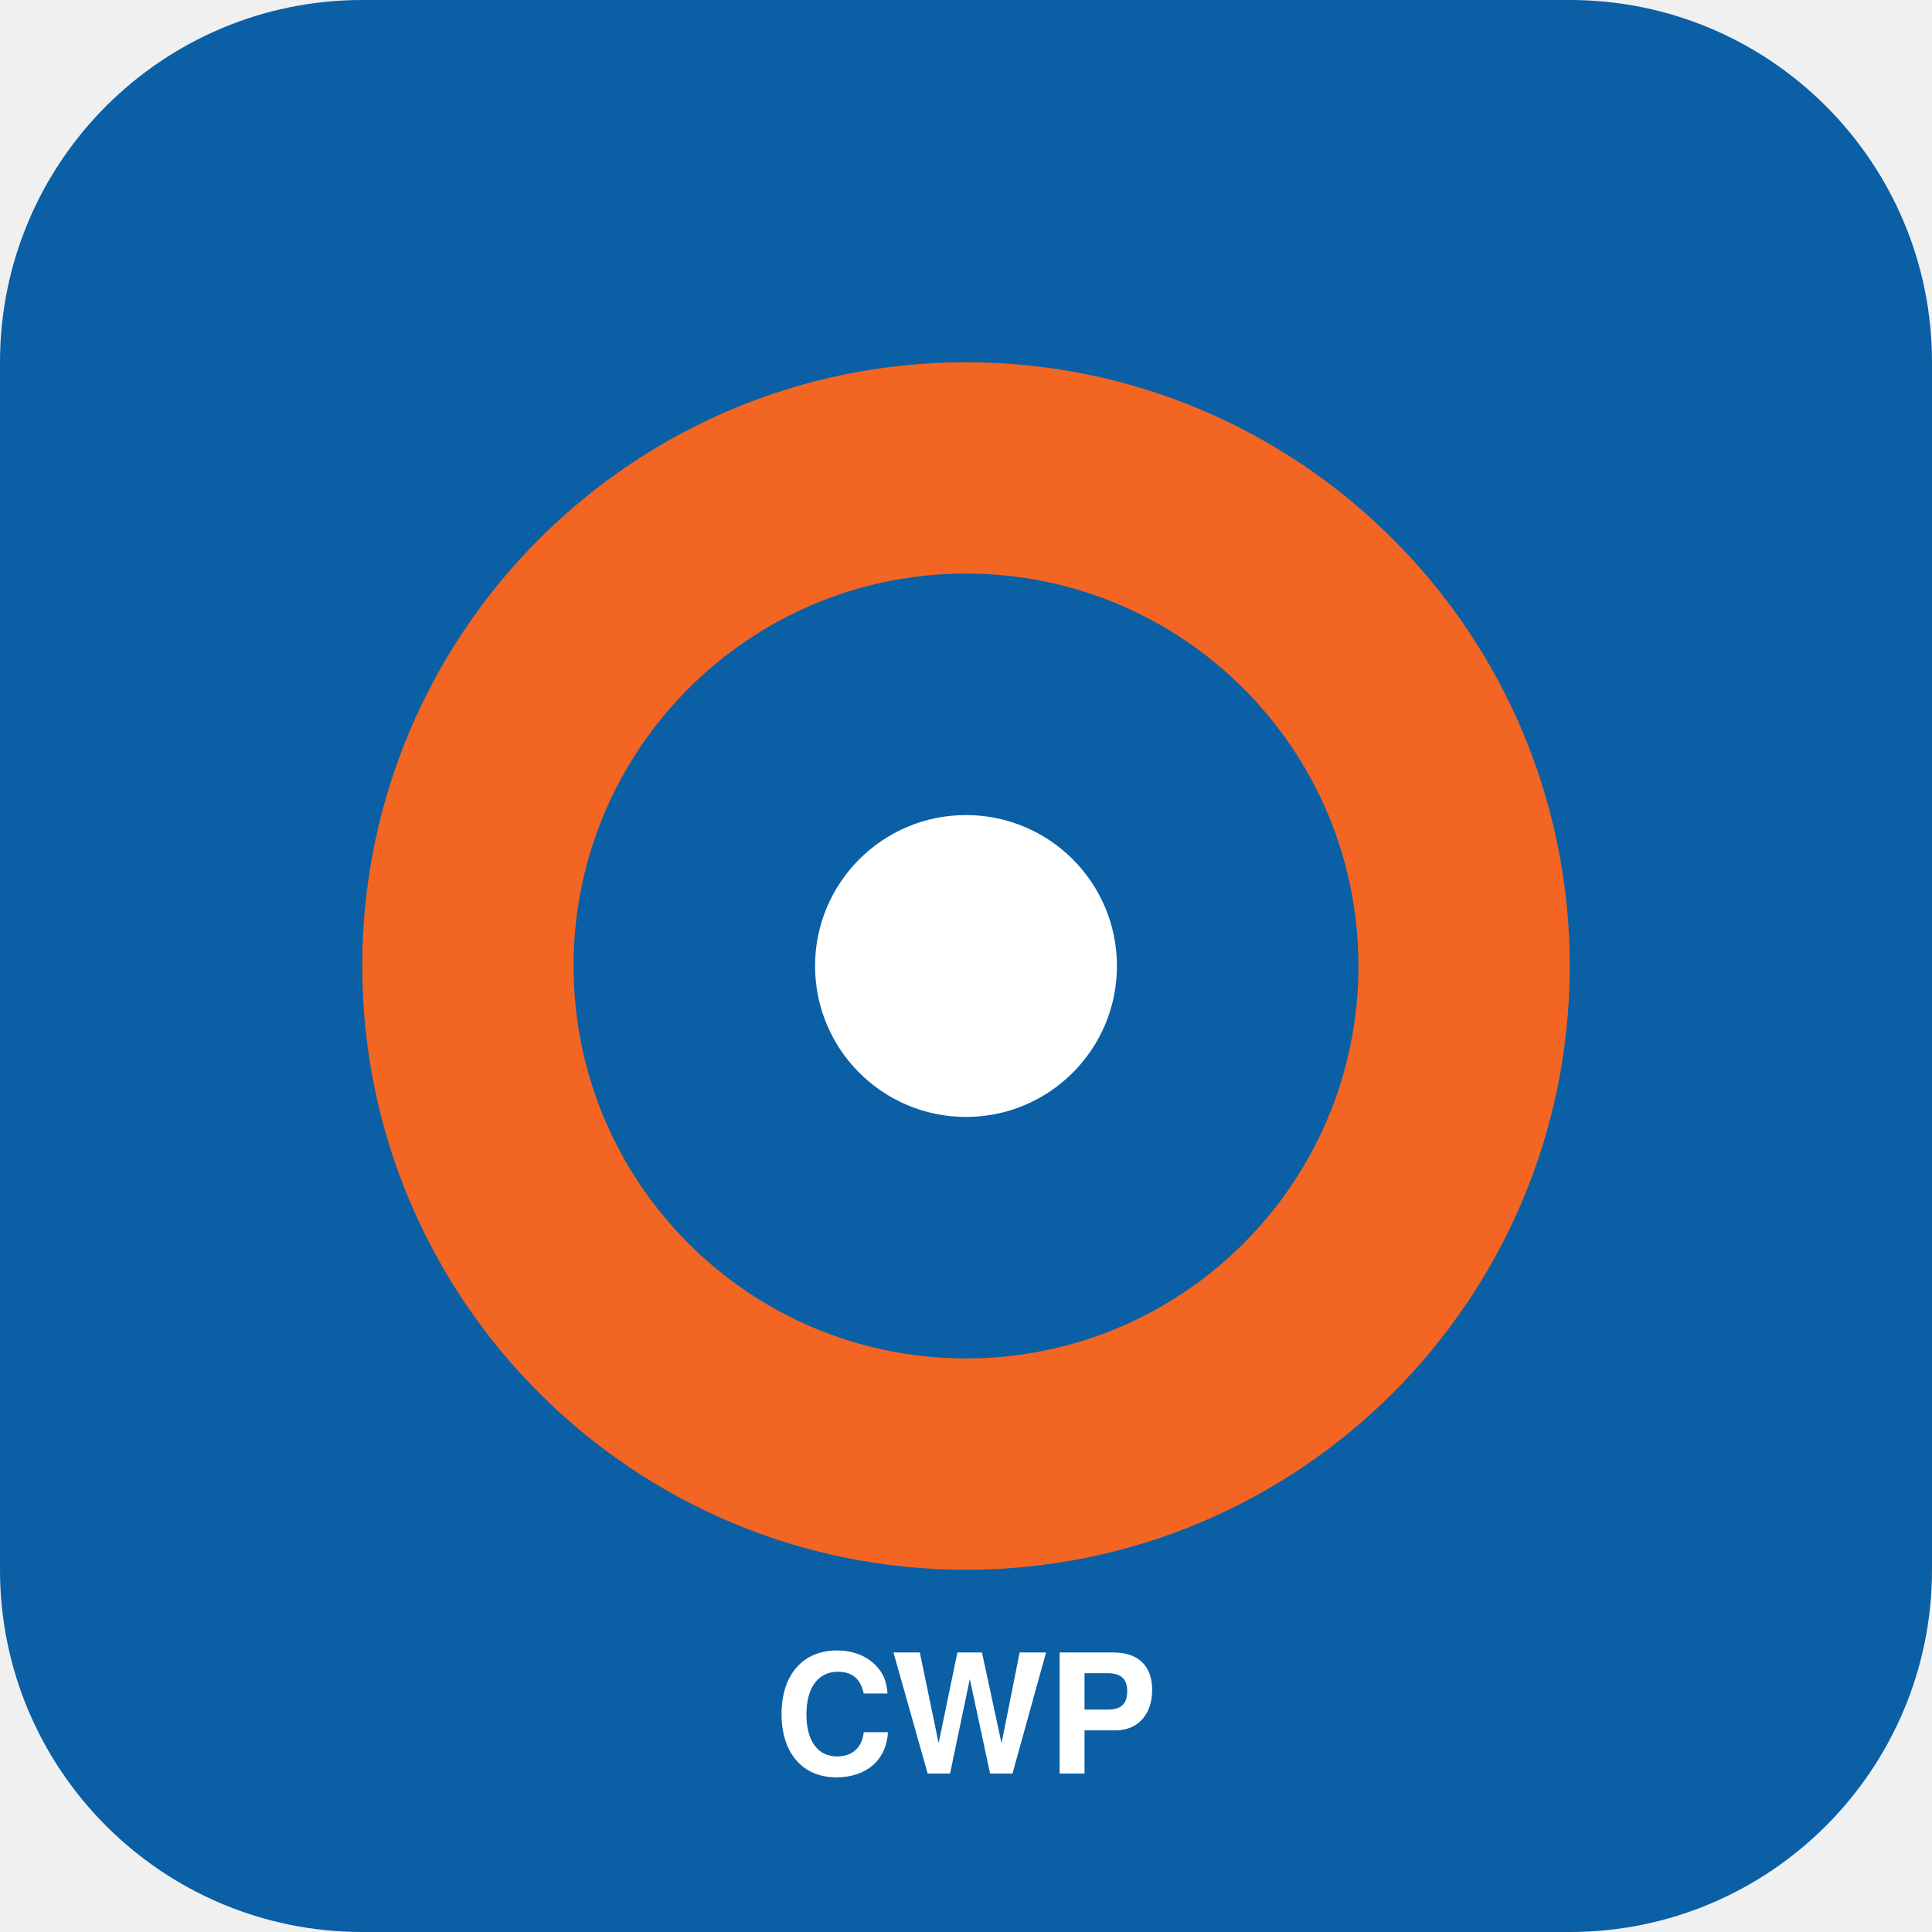
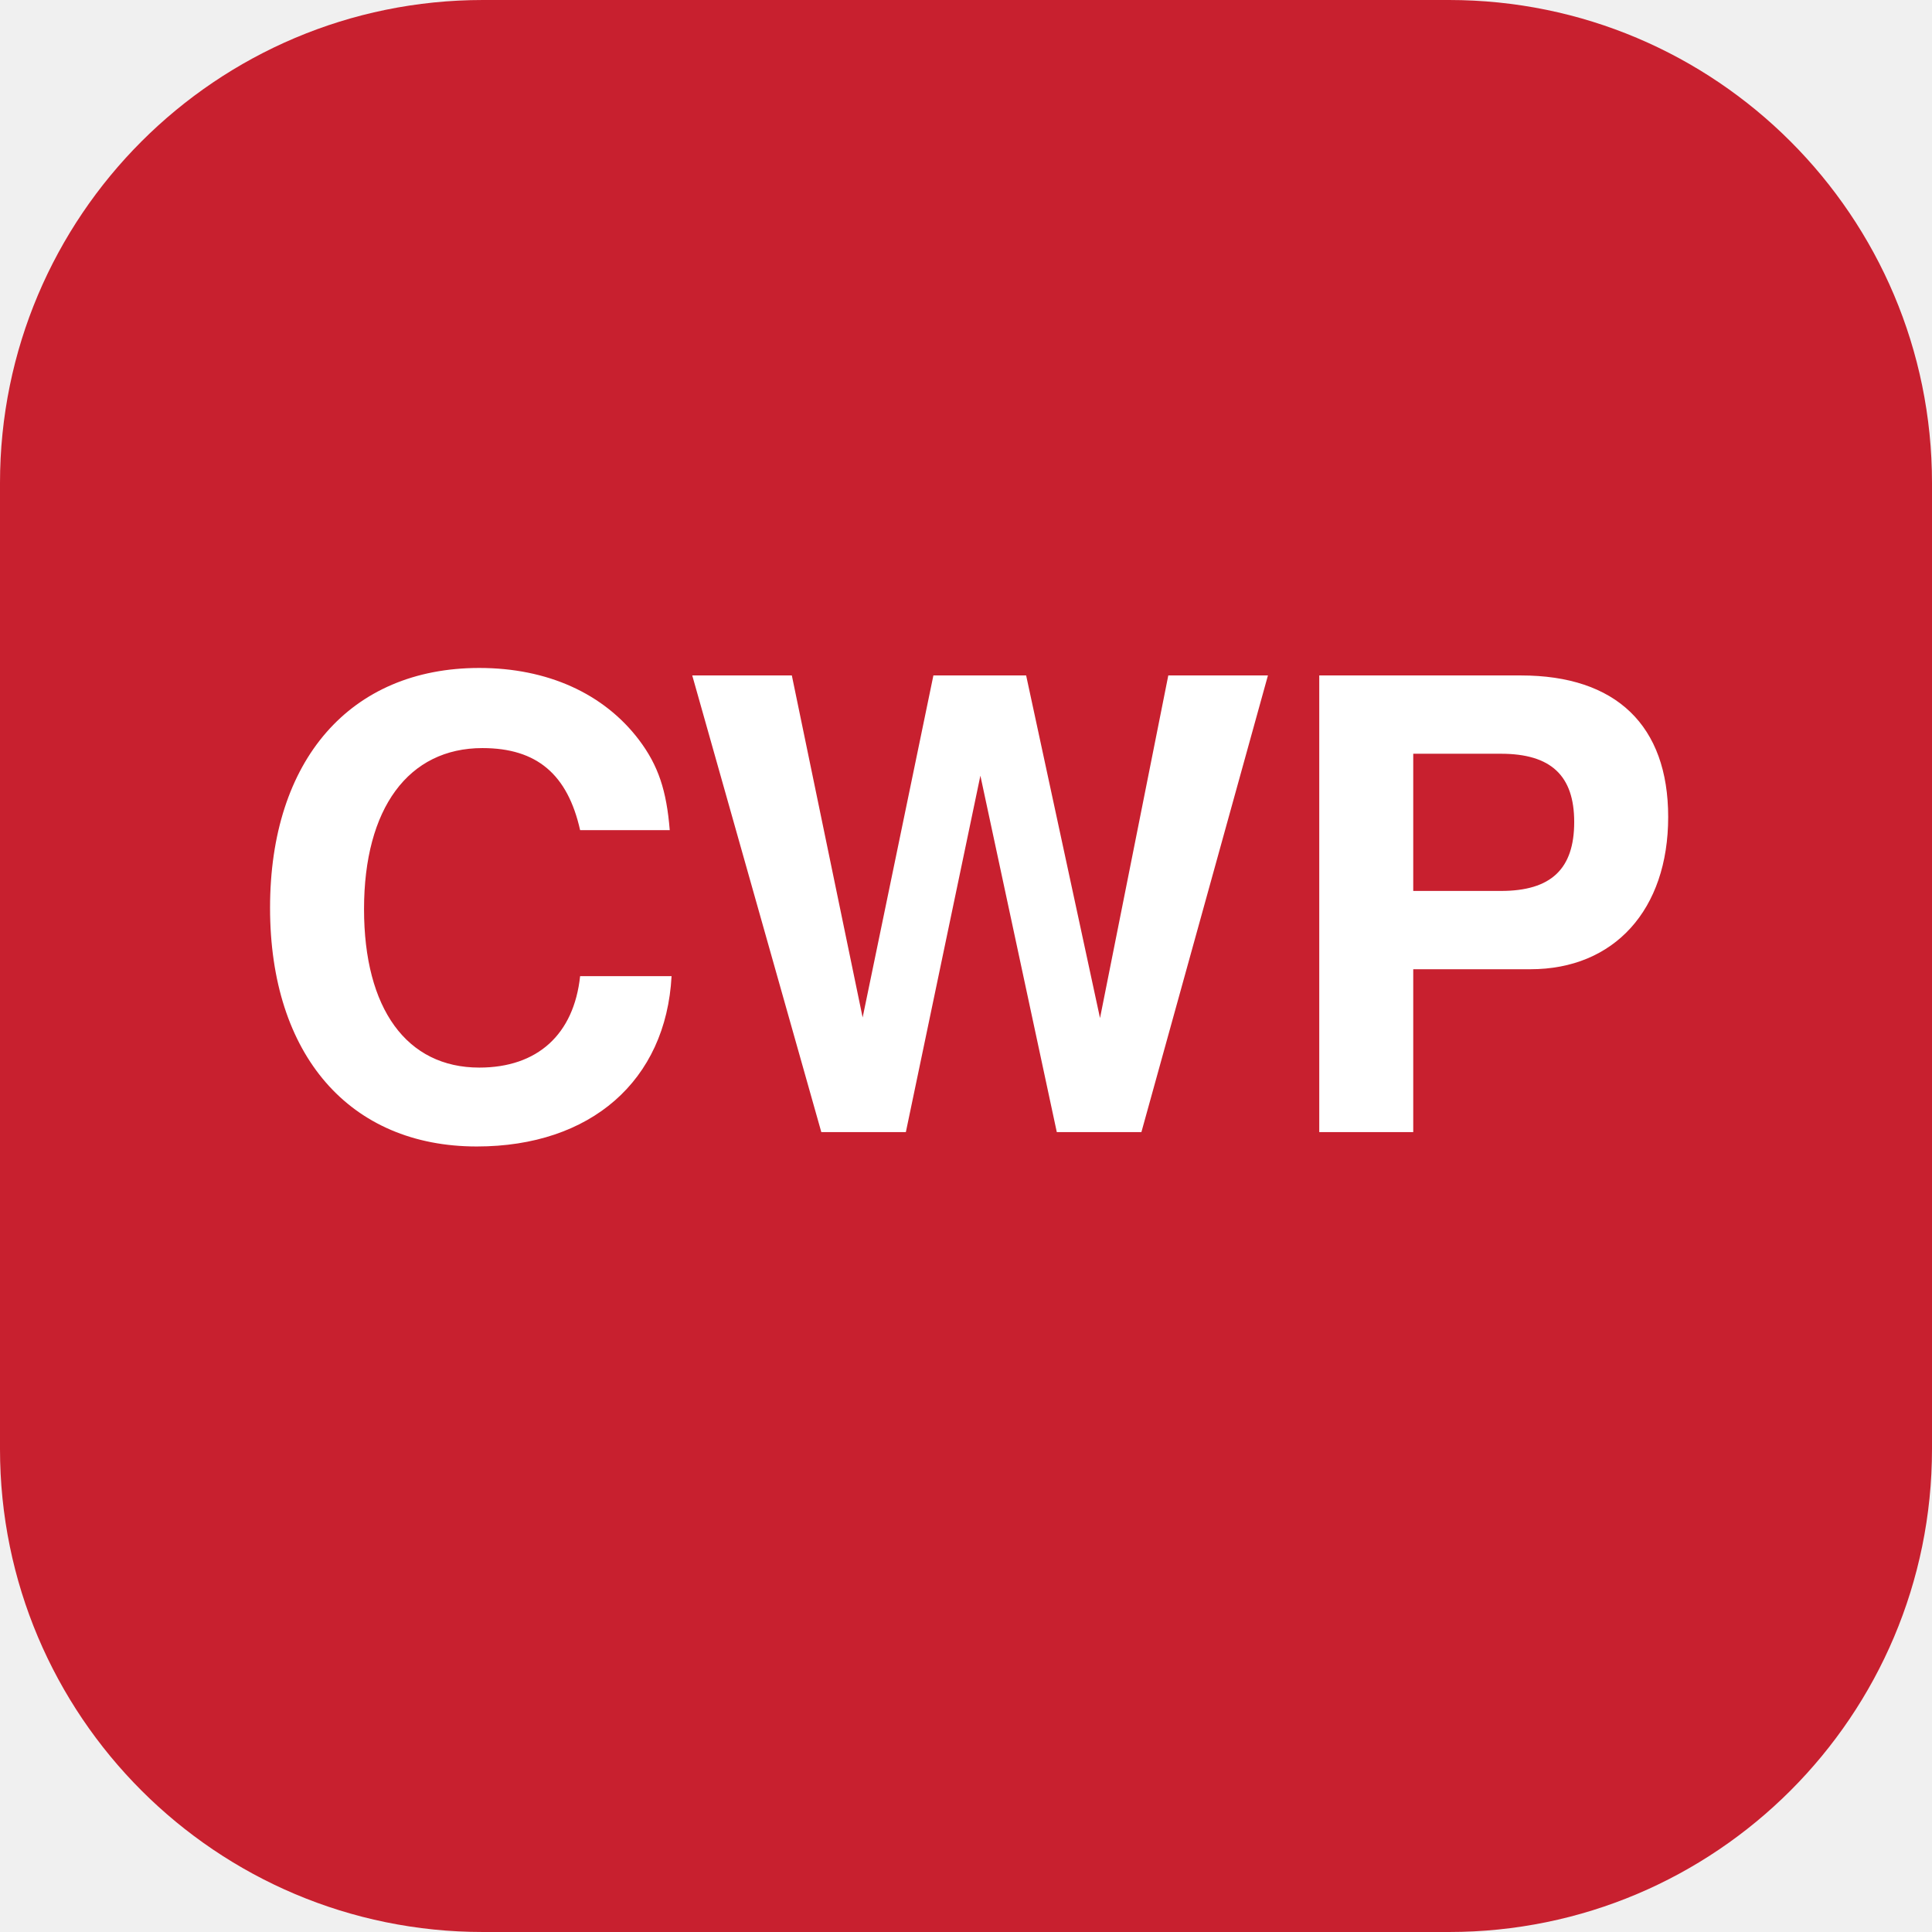
- <svg xmlns="http://www.w3.org/2000/svg" width="512" height="512" viewBox="0 0 512 512" role="img" aria-label="CWP Control Web Panel">
-   <rect width="512" height="512" rx="96" fill="#0B5FA5" />
-   <path d="M256 96a160 160 0 1 0 0 320 160 160 0 0 0 0-320zm0 56a104 104 0 1 1 0 208 104 104 0 0 1 0-208z" fill="#F26522" />
-   <circle cx="256" cy="256" r="40" fill="#FFFFFF" />
-   <text x="256" y="470" text-anchor="middle" font-family="Helvetica, Arial, sans-serif" font-size="44" font-weight="700" fill="#FFFFFF">CWP</text>
+ <svg xmlns="http://www.w3.org/2000/svg" width="512" height="512" viewBox="0 0 512 512" role="img" aria-label="CWP - Control Web Panel">
+   <rect width="512" height="512" rx="128" fill="#C8202F" />
+   <text x="256" y="262" text-anchor="middle" dominant-baseline="central" textLength="330" lengthAdjust="spacingAndGlyphs" font-family="Helvetica Neue, Helvetica, Arial, sans-serif" font-weight="800" font-size="166" fill="#FFFFFF">CWP</text>
</svg>
